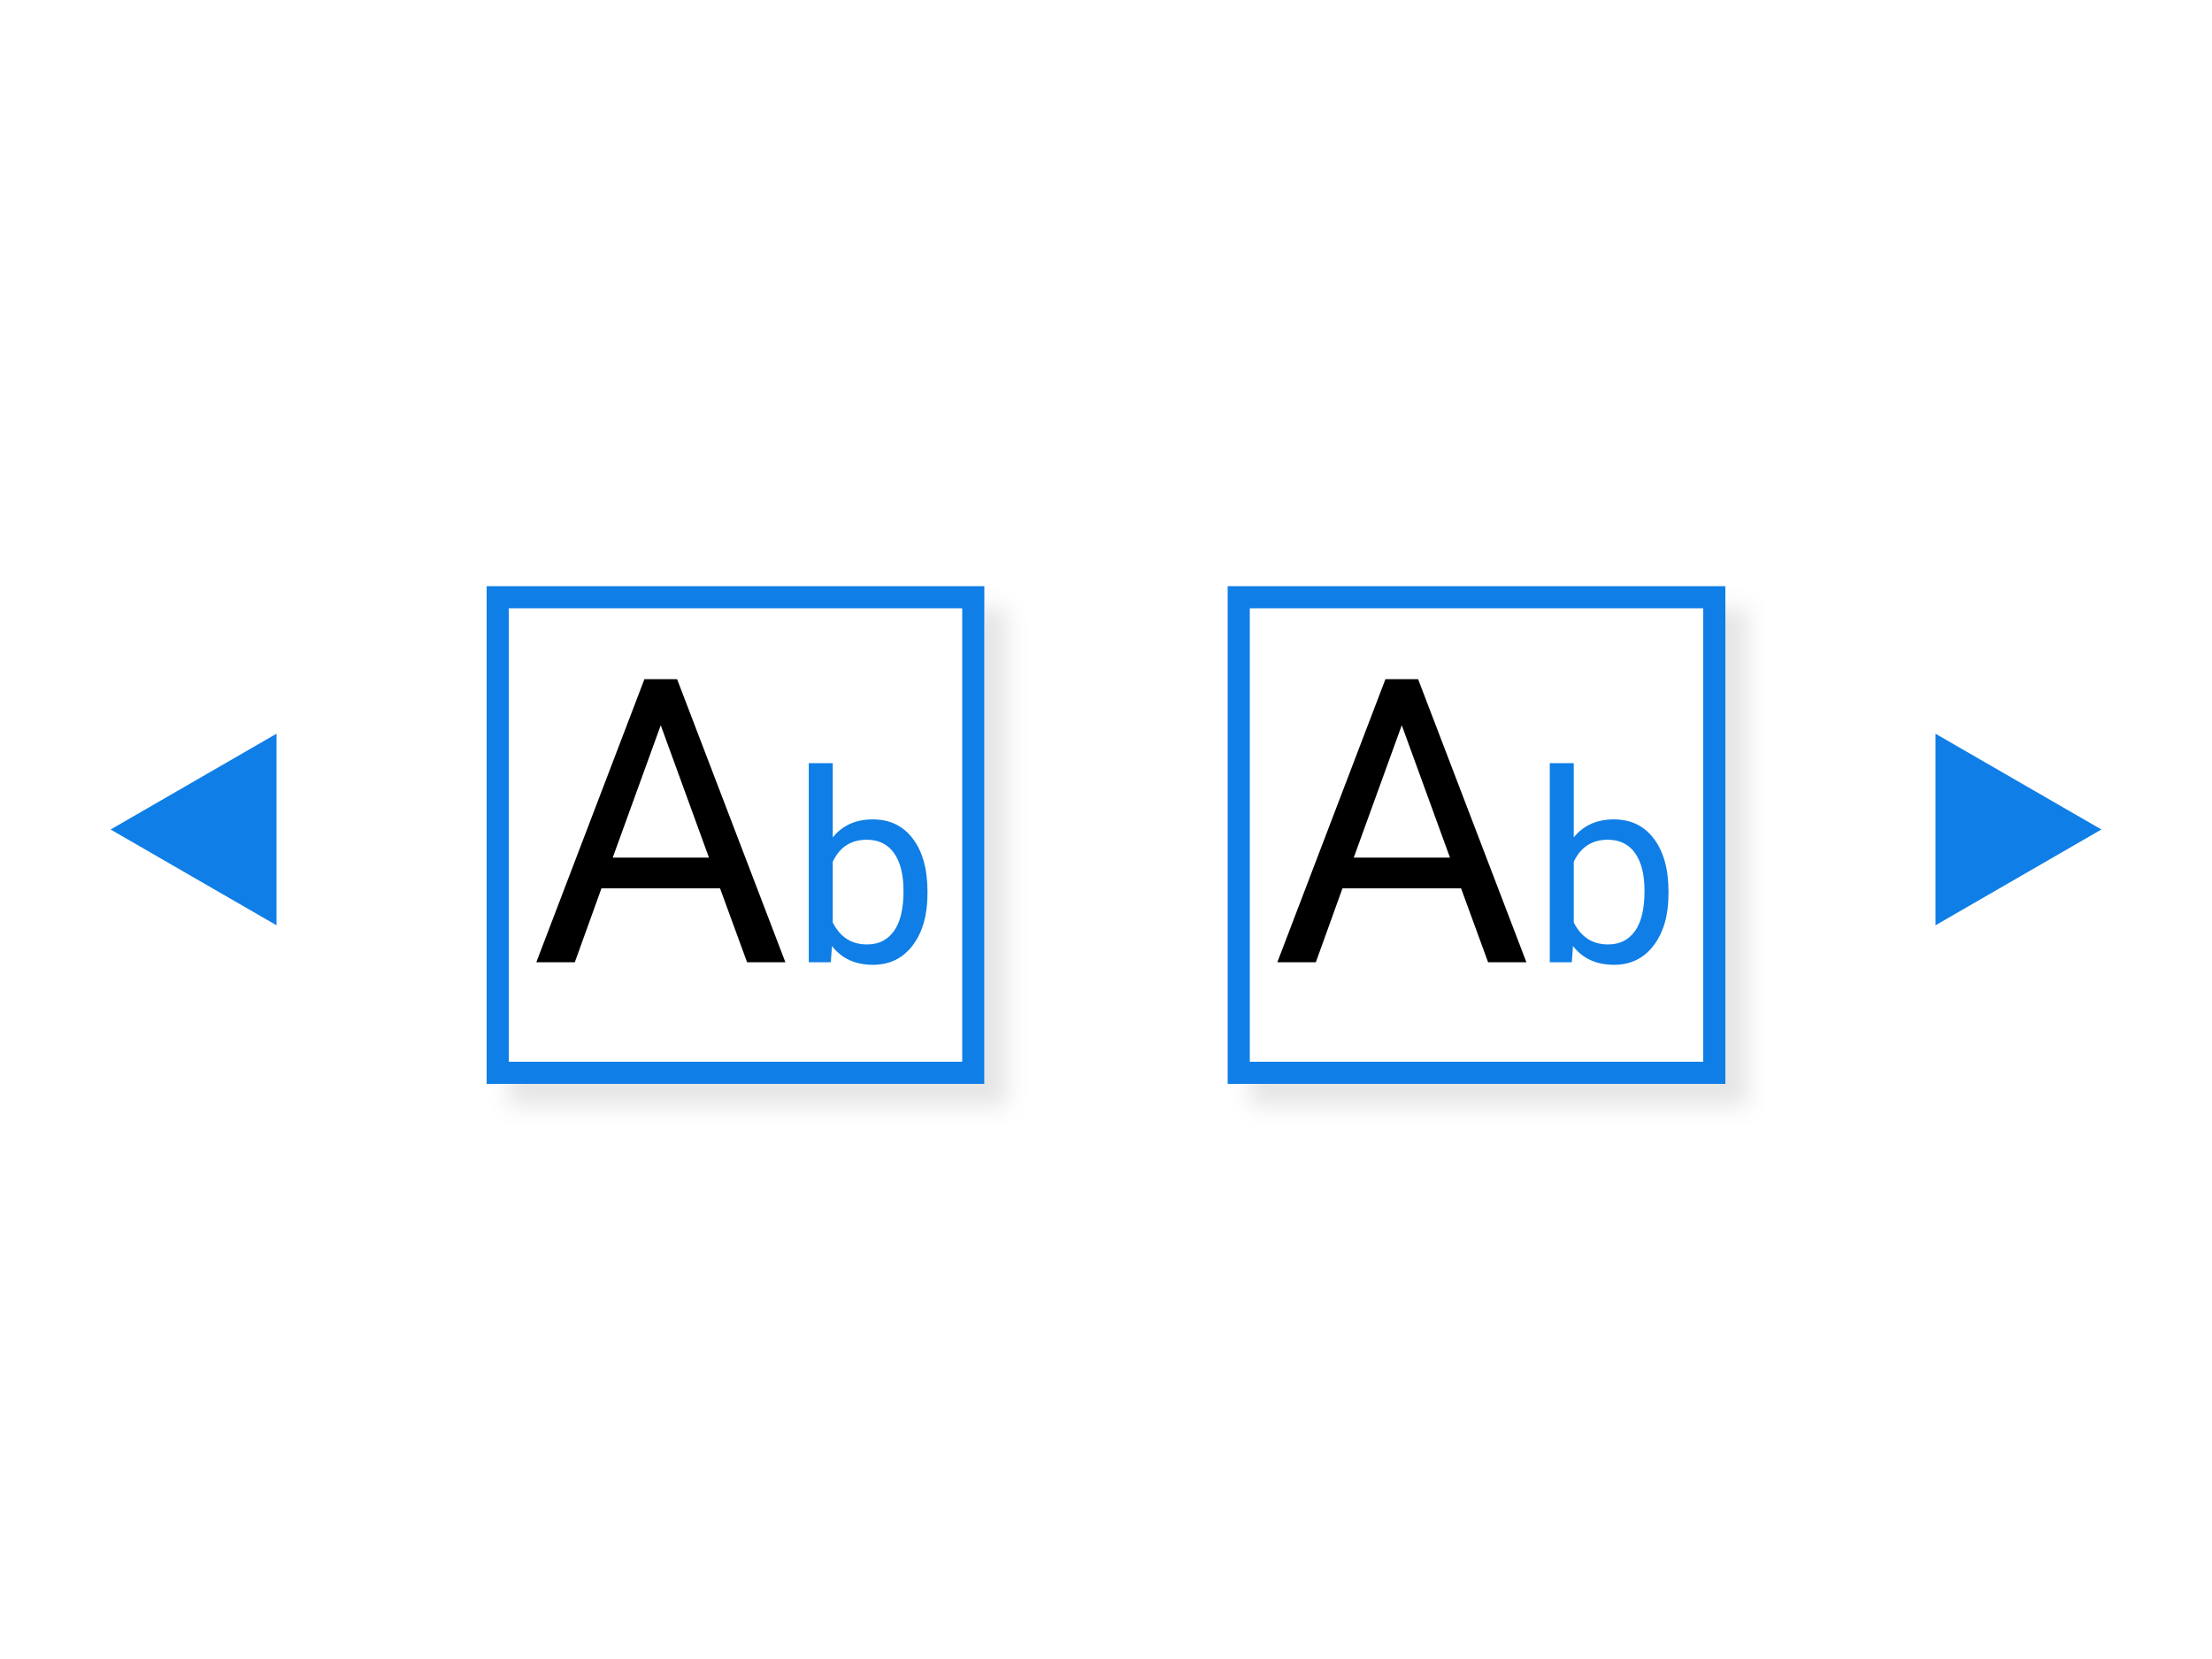
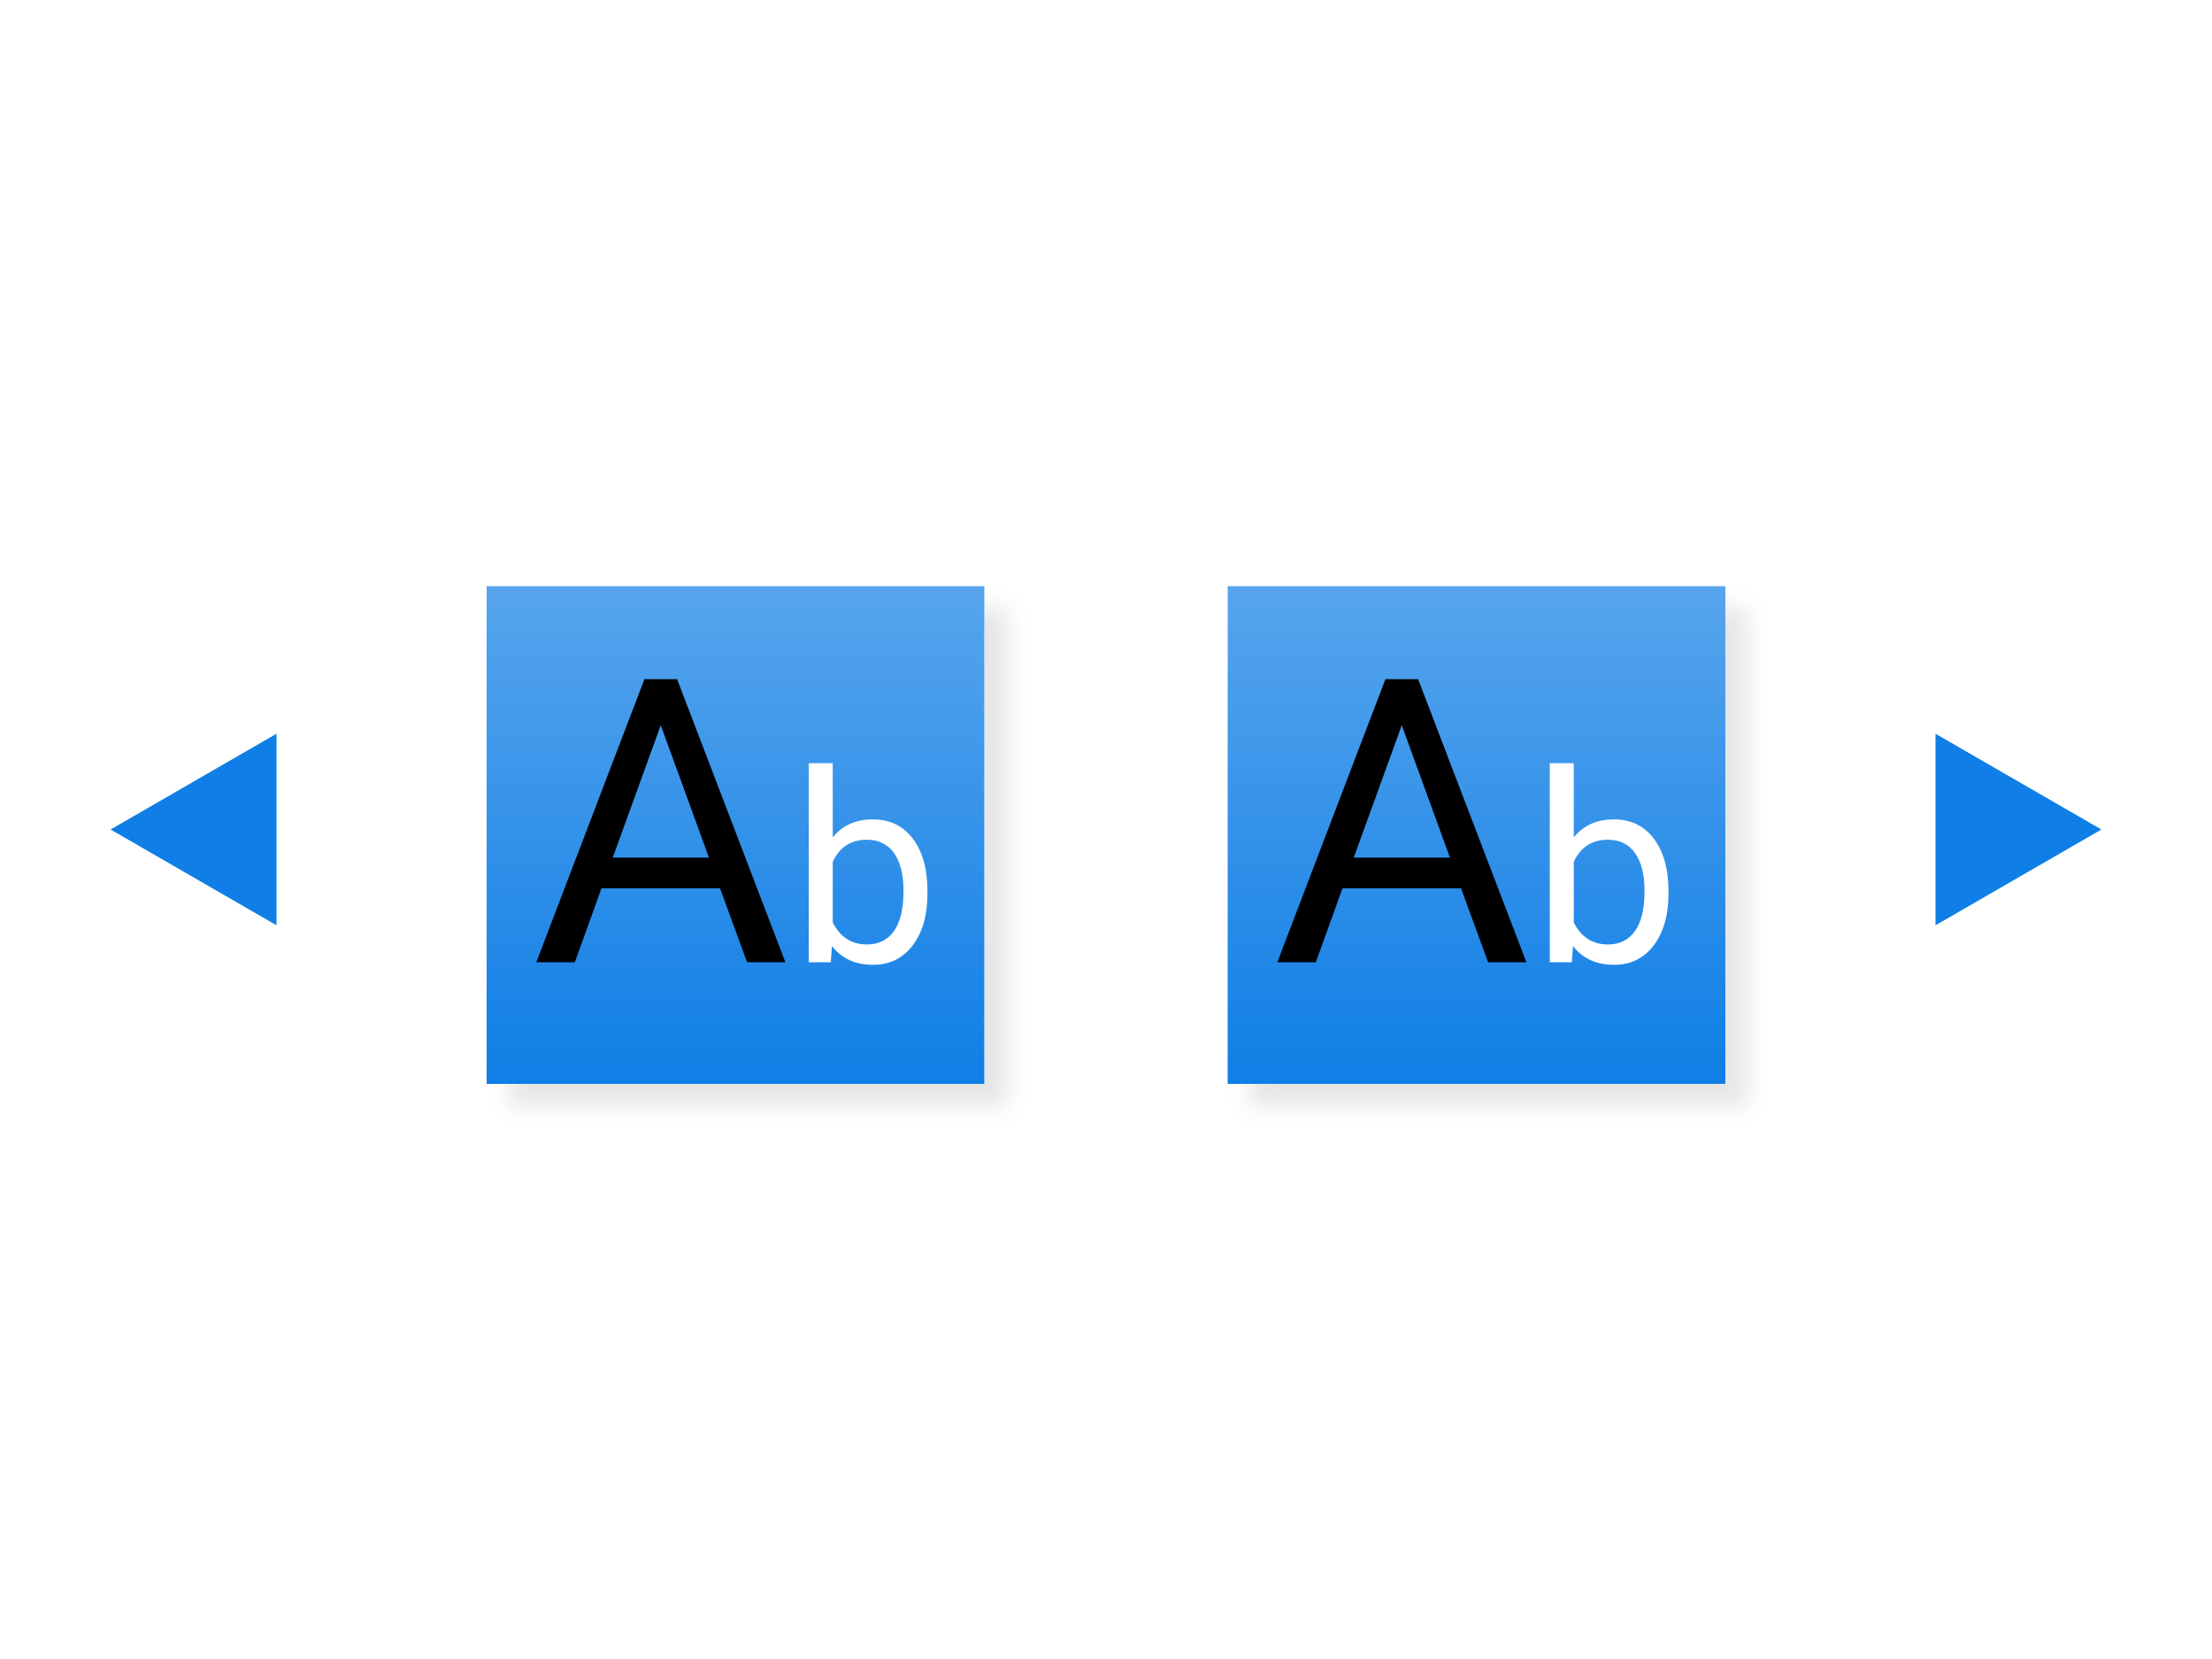
<svg xmlns="http://www.w3.org/2000/svg" width="200" height="150" viewBox="0 0 200 150" fill="none">
  <rect width="200" height="150" fill="white" />
  <g filter="url(#filter0_d_85_1792)">
-     <rect x="44" y="53" width="45" height="45" fill="white" />
-     <rect x="45" y="54" width="43" height="43" stroke="#0F7EE6" stroke-width="2" />
+     <rect x="44" y="53" width="45" height="45" fill="url(#paint0_linear_85_1792)" />
  </g>
  <g filter="url(#filter1_d_85_1792)">
-     <rect x="111" y="53" width="45" height="45" fill="white" />
-     <rect x="112" y="54" width="43" height="43" stroke="#0F7EE6" stroke-width="2" />
+     <rect x="111" y="53" width="45" height="45" fill="url(#paint1_linear_85_1792)" />
  </g>
  <path d="M65.103 80.32H54.381L51.973 87H48.492L58.266 61.406H61.219L71.01 87H67.547L65.103 80.32ZM55.4 77.543H64.102L59.742 65.572L55.4 77.543Z" fill="black" />
-   <path d="M83.859 80.801C83.859 82.738 83.414 84.297 82.523 85.477C81.633 86.648 80.438 87.234 78.938 87.234C77.336 87.234 76.098 86.668 75.223 85.535L75.117 87H73.125V69H75.293V75.715C76.168 74.629 77.375 74.086 78.914 74.086C80.453 74.086 81.66 74.668 82.535 75.832C83.418 76.996 83.859 78.59 83.859 80.613V80.801ZM81.691 80.555C81.691 79.078 81.406 77.938 80.836 77.133C80.266 76.328 79.445 75.926 78.375 75.926C76.945 75.926 75.918 76.59 75.293 77.918V83.402C75.957 84.731 76.992 85.394 78.398 85.394C79.438 85.394 80.246 84.992 80.824 84.188C81.402 83.383 81.691 82.172 81.691 80.555Z" fill="#0F7EE6" />
+   <path d="M83.859 80.801C83.859 82.738 83.414 84.297 82.523 85.477C81.633 86.648 80.438 87.234 78.938 87.234C77.336 87.234 76.098 86.668 75.223 85.535L75.117 87H73.125V69H75.293V75.715C76.168 74.629 77.375 74.086 78.914 74.086C80.453 74.086 81.66 74.668 82.535 75.832C83.418 76.996 83.859 78.59 83.859 80.613V80.801ZM81.691 80.555C81.691 79.078 81.406 77.938 80.836 77.133C80.266 76.328 79.445 75.926 78.375 75.926C76.945 75.926 75.918 76.59 75.293 77.918V83.402C75.957 84.731 76.992 85.394 78.398 85.394C79.438 85.394 80.246 84.992 80.824 84.188C81.402 83.383 81.691 82.172 81.691 80.555Z" fill="white" />
  <path d="M132.104 80.32H121.381L118.973 87H115.492L125.266 61.406H128.219L138.01 87H134.547L132.104 80.32ZM122.4 77.543H131.102L126.742 65.572L122.4 77.543Z" fill="black" />
-   <path d="M150.859 80.801C150.859 82.738 150.414 84.297 149.523 85.477C148.633 86.648 147.438 87.234 145.938 87.234C144.336 87.234 143.098 86.668 142.223 85.535L142.117 87H140.125V69H142.293V75.715C143.168 74.629 144.375 74.086 145.914 74.086C147.453 74.086 148.66 74.668 149.535 75.832C150.418 76.996 150.859 78.59 150.859 80.613V80.801ZM148.691 80.555C148.691 79.078 148.406 77.938 147.836 77.133C147.266 76.328 146.445 75.926 145.375 75.926C143.945 75.926 142.918 76.59 142.293 77.918V83.402C142.957 84.731 143.992 85.394 145.398 85.394C146.438 85.394 147.246 84.992 147.824 84.188C148.402 83.383 148.691 82.172 148.691 80.555Z" fill="#0F7EE6" />
+   <path d="M150.859 80.801C150.859 82.738 150.414 84.297 149.523 85.477C148.633 86.648 147.438 87.234 145.938 87.234C144.336 87.234 143.098 86.668 142.223 85.535L142.117 87H140.125V69H142.293V75.715C143.168 74.629 144.375 74.086 145.914 74.086C147.453 74.086 148.66 74.668 149.535 75.832C150.418 76.996 150.859 78.59 150.859 80.613V80.801ZM148.691 80.555C148.691 79.078 148.406 77.938 147.836 77.133C147.266 76.328 146.445 75.926 145.375 75.926C143.945 75.926 142.918 76.59 142.293 77.918V83.402C142.957 84.731 143.992 85.394 145.398 85.394C146.438 85.394 147.246 84.992 147.824 84.188C148.402 83.383 148.691 82.172 148.691 80.555Z" fill="white" />
  <path d="M10 75L25 83.66V66.34L10 75Z" fill="#0F7EE6" />
  <path d="M190 75L175 66.34V83.66L190 75Z" fill="#0F7EE6" />
  <defs>
    <filter id="filter0_d_85_1792" x="44" y="53" width="49" height="49" filterUnits="userSpaceOnUse" color-interpolation-filters="sRGB">
      <feFlood flood-opacity="0" result="BackgroundImageFix" />
      <feColorMatrix in="SourceAlpha" type="matrix" values="0 0 0 0 0 0 0 0 0 0 0 0 0 0 0 0 0 0 127 0" result="hardAlpha" />
      <feOffset dx="2" dy="2" />
      <feGaussianBlur stdDeviation="1" />
      <feComposite in2="hardAlpha" operator="out" />
      <feColorMatrix type="matrix" values="0 0 0 0 0 0 0 0 0 0 0 0 0 0 0 0 0 0 0.1 0" />
      <feBlend mode="normal" in2="BackgroundImageFix" result="effect1_dropShadow_85_1792" />
      <feBlend mode="normal" in="SourceGraphic" in2="effect1_dropShadow_85_1792" result="shape" />
    </filter>
    <filter id="filter1_d_85_1792" x="111" y="53" width="49" height="49" filterUnits="userSpaceOnUse" color-interpolation-filters="sRGB">
      <feFlood flood-opacity="0" result="BackgroundImageFix" />
      <feColorMatrix in="SourceAlpha" type="matrix" values="0 0 0 0 0 0 0 0 0 0 0 0 0 0 0 0 0 0 127 0" result="hardAlpha" />
      <feOffset dx="2" dy="2" />
      <feGaussianBlur stdDeviation="1" />
      <feComposite in2="hardAlpha" operator="out" />
      <feColorMatrix type="matrix" values="0 0 0 0 0 0 0 0 0 0 0 0 0 0 0 0 0 0 0.1 0" />
      <feBlend mode="normal" in2="BackgroundImageFix" result="effect1_dropShadow_85_1792" />
      <feBlend mode="normal" in="SourceGraphic" in2="effect1_dropShadow_85_1792" result="shape" />
    </filter>
+     <linearGradient id="paint0_linear_85_1792" x1="66.5" y1="53" x2="66.5" y2="98" gradientUnits="userSpaceOnUse">
+       <stop stop-color="#57A5ED" />
+       <stop offset="1" stop-color="#0F7EE6" />
+     </linearGradient>
+     <linearGradient id="paint1_linear_85_1792" x1="133.5" y1="53" x2="133.5" y2="98" gradientUnits="userSpaceOnUse">
+       <stop stop-color="#57A5ED" />
+       <stop offset="1" stop-color="#0F7EE6" />
+     </linearGradient>
  </defs>
</svg>
